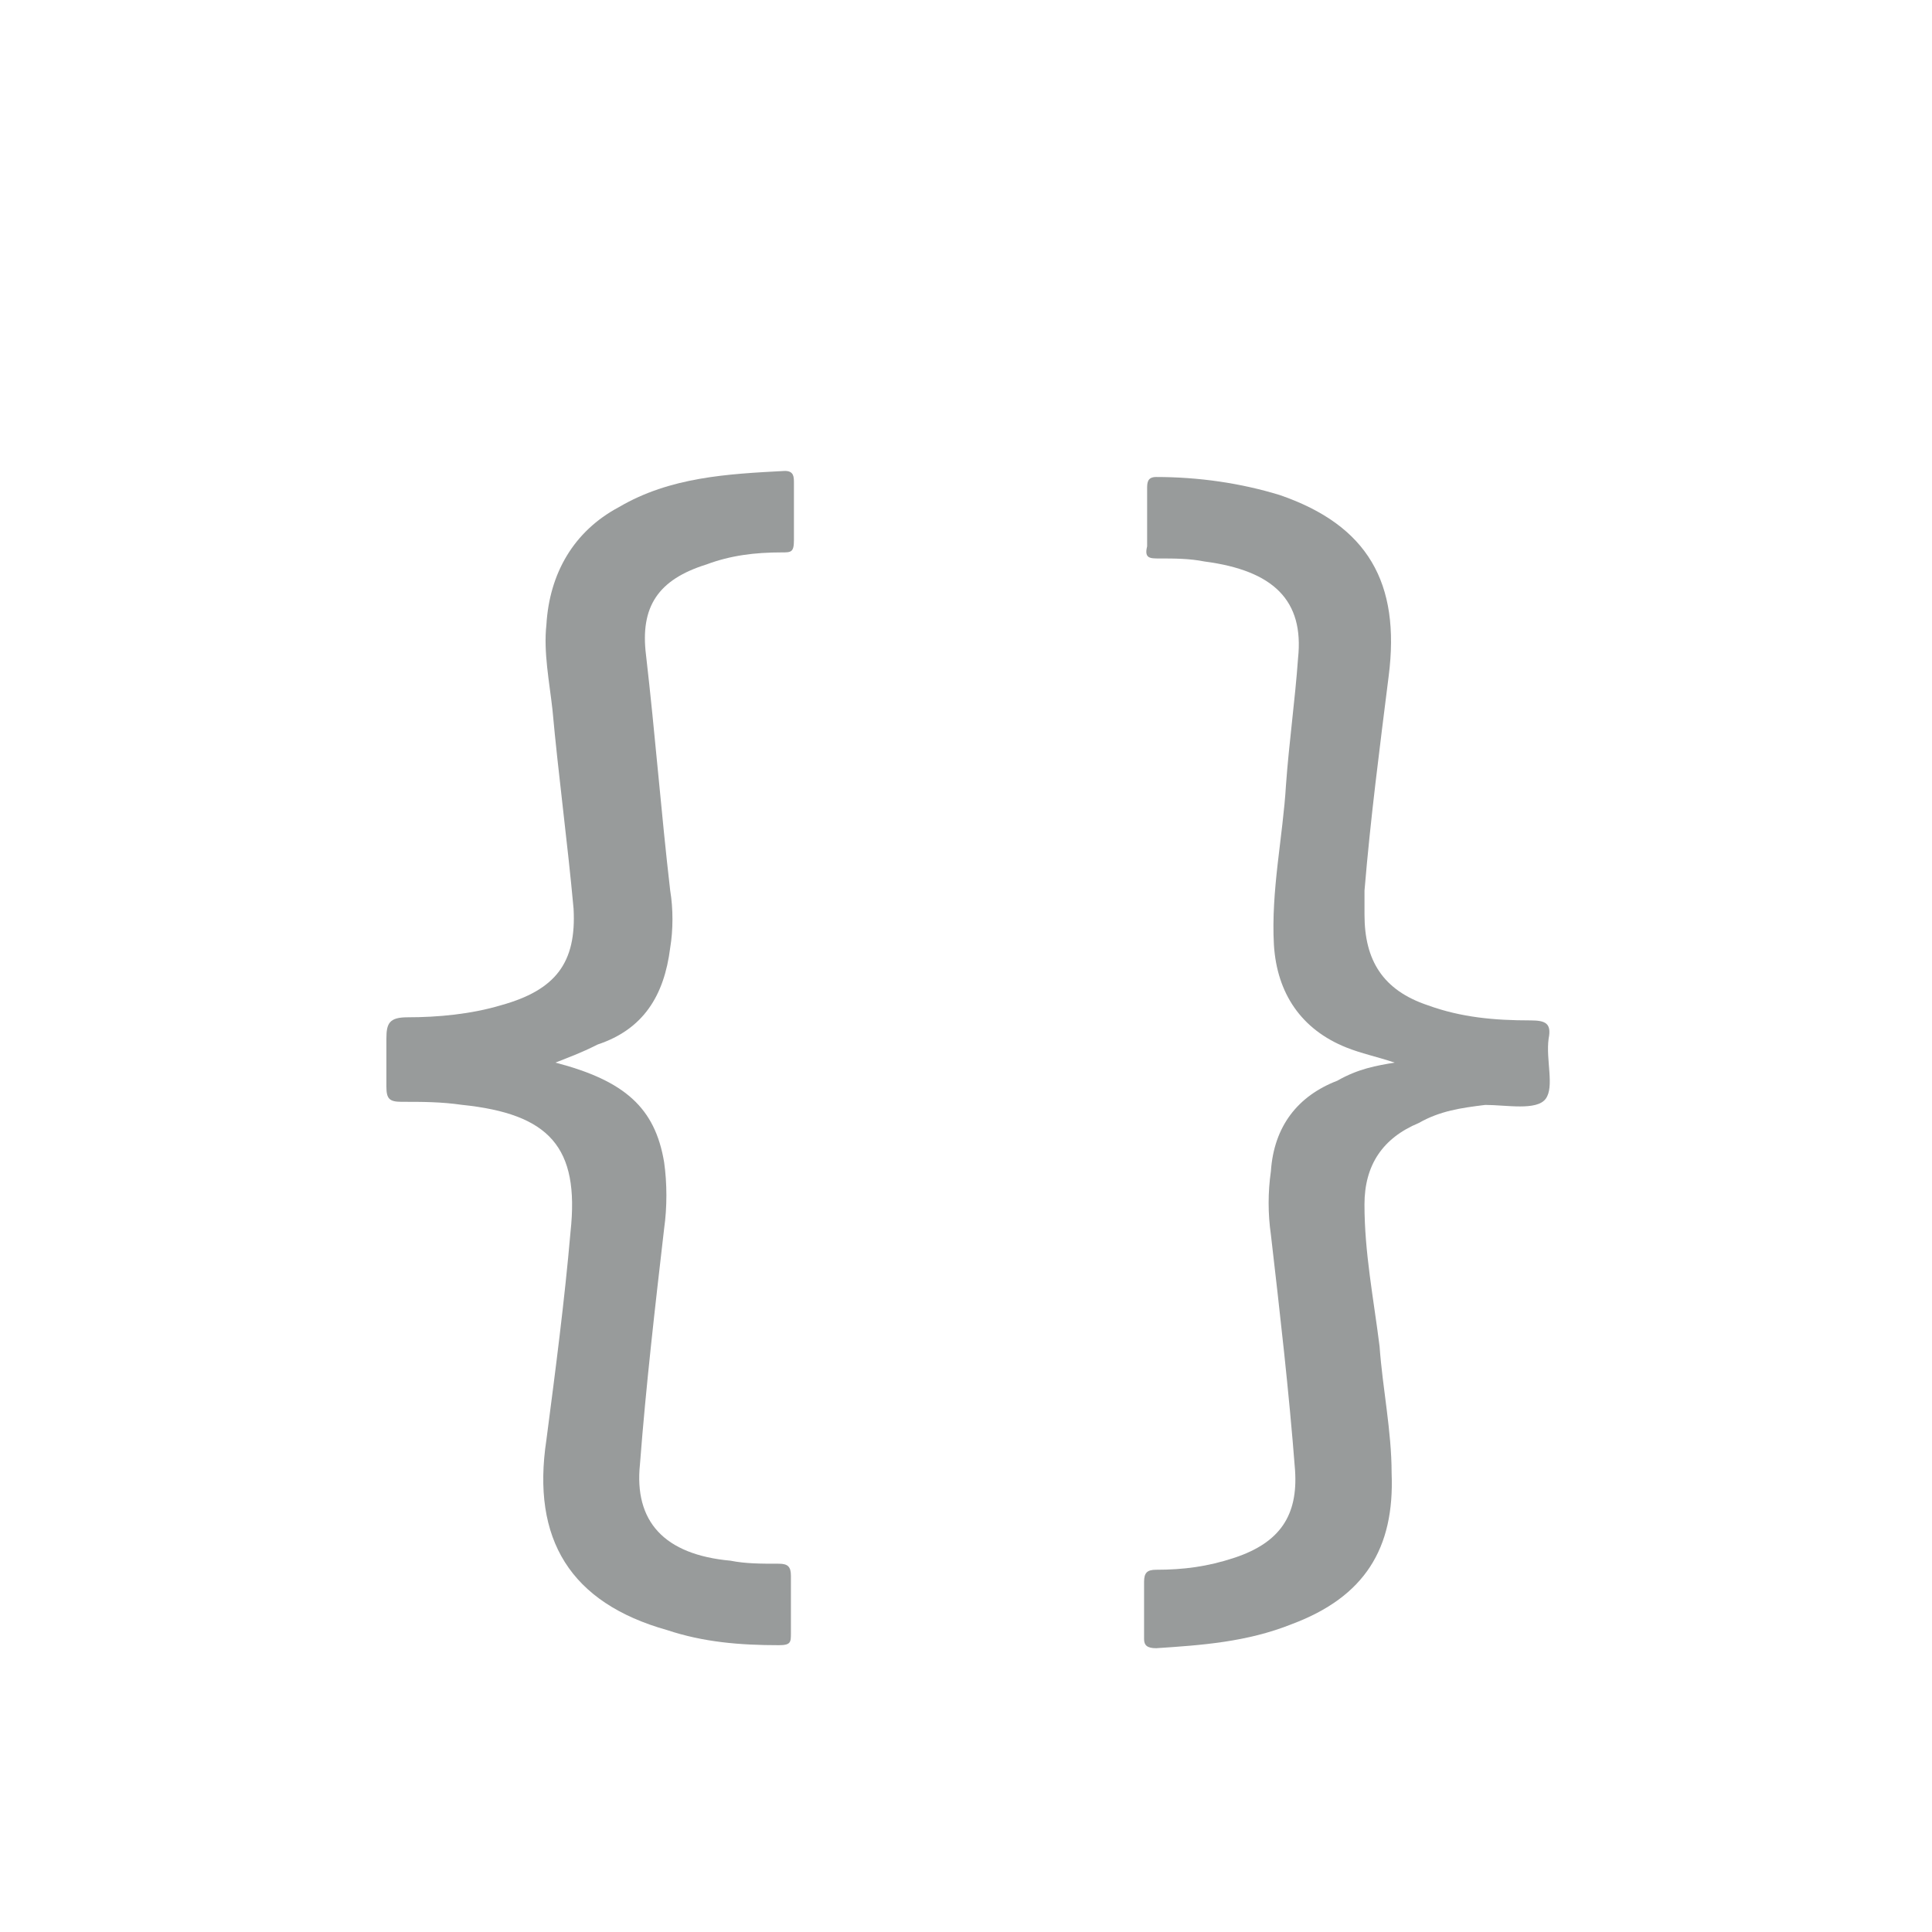
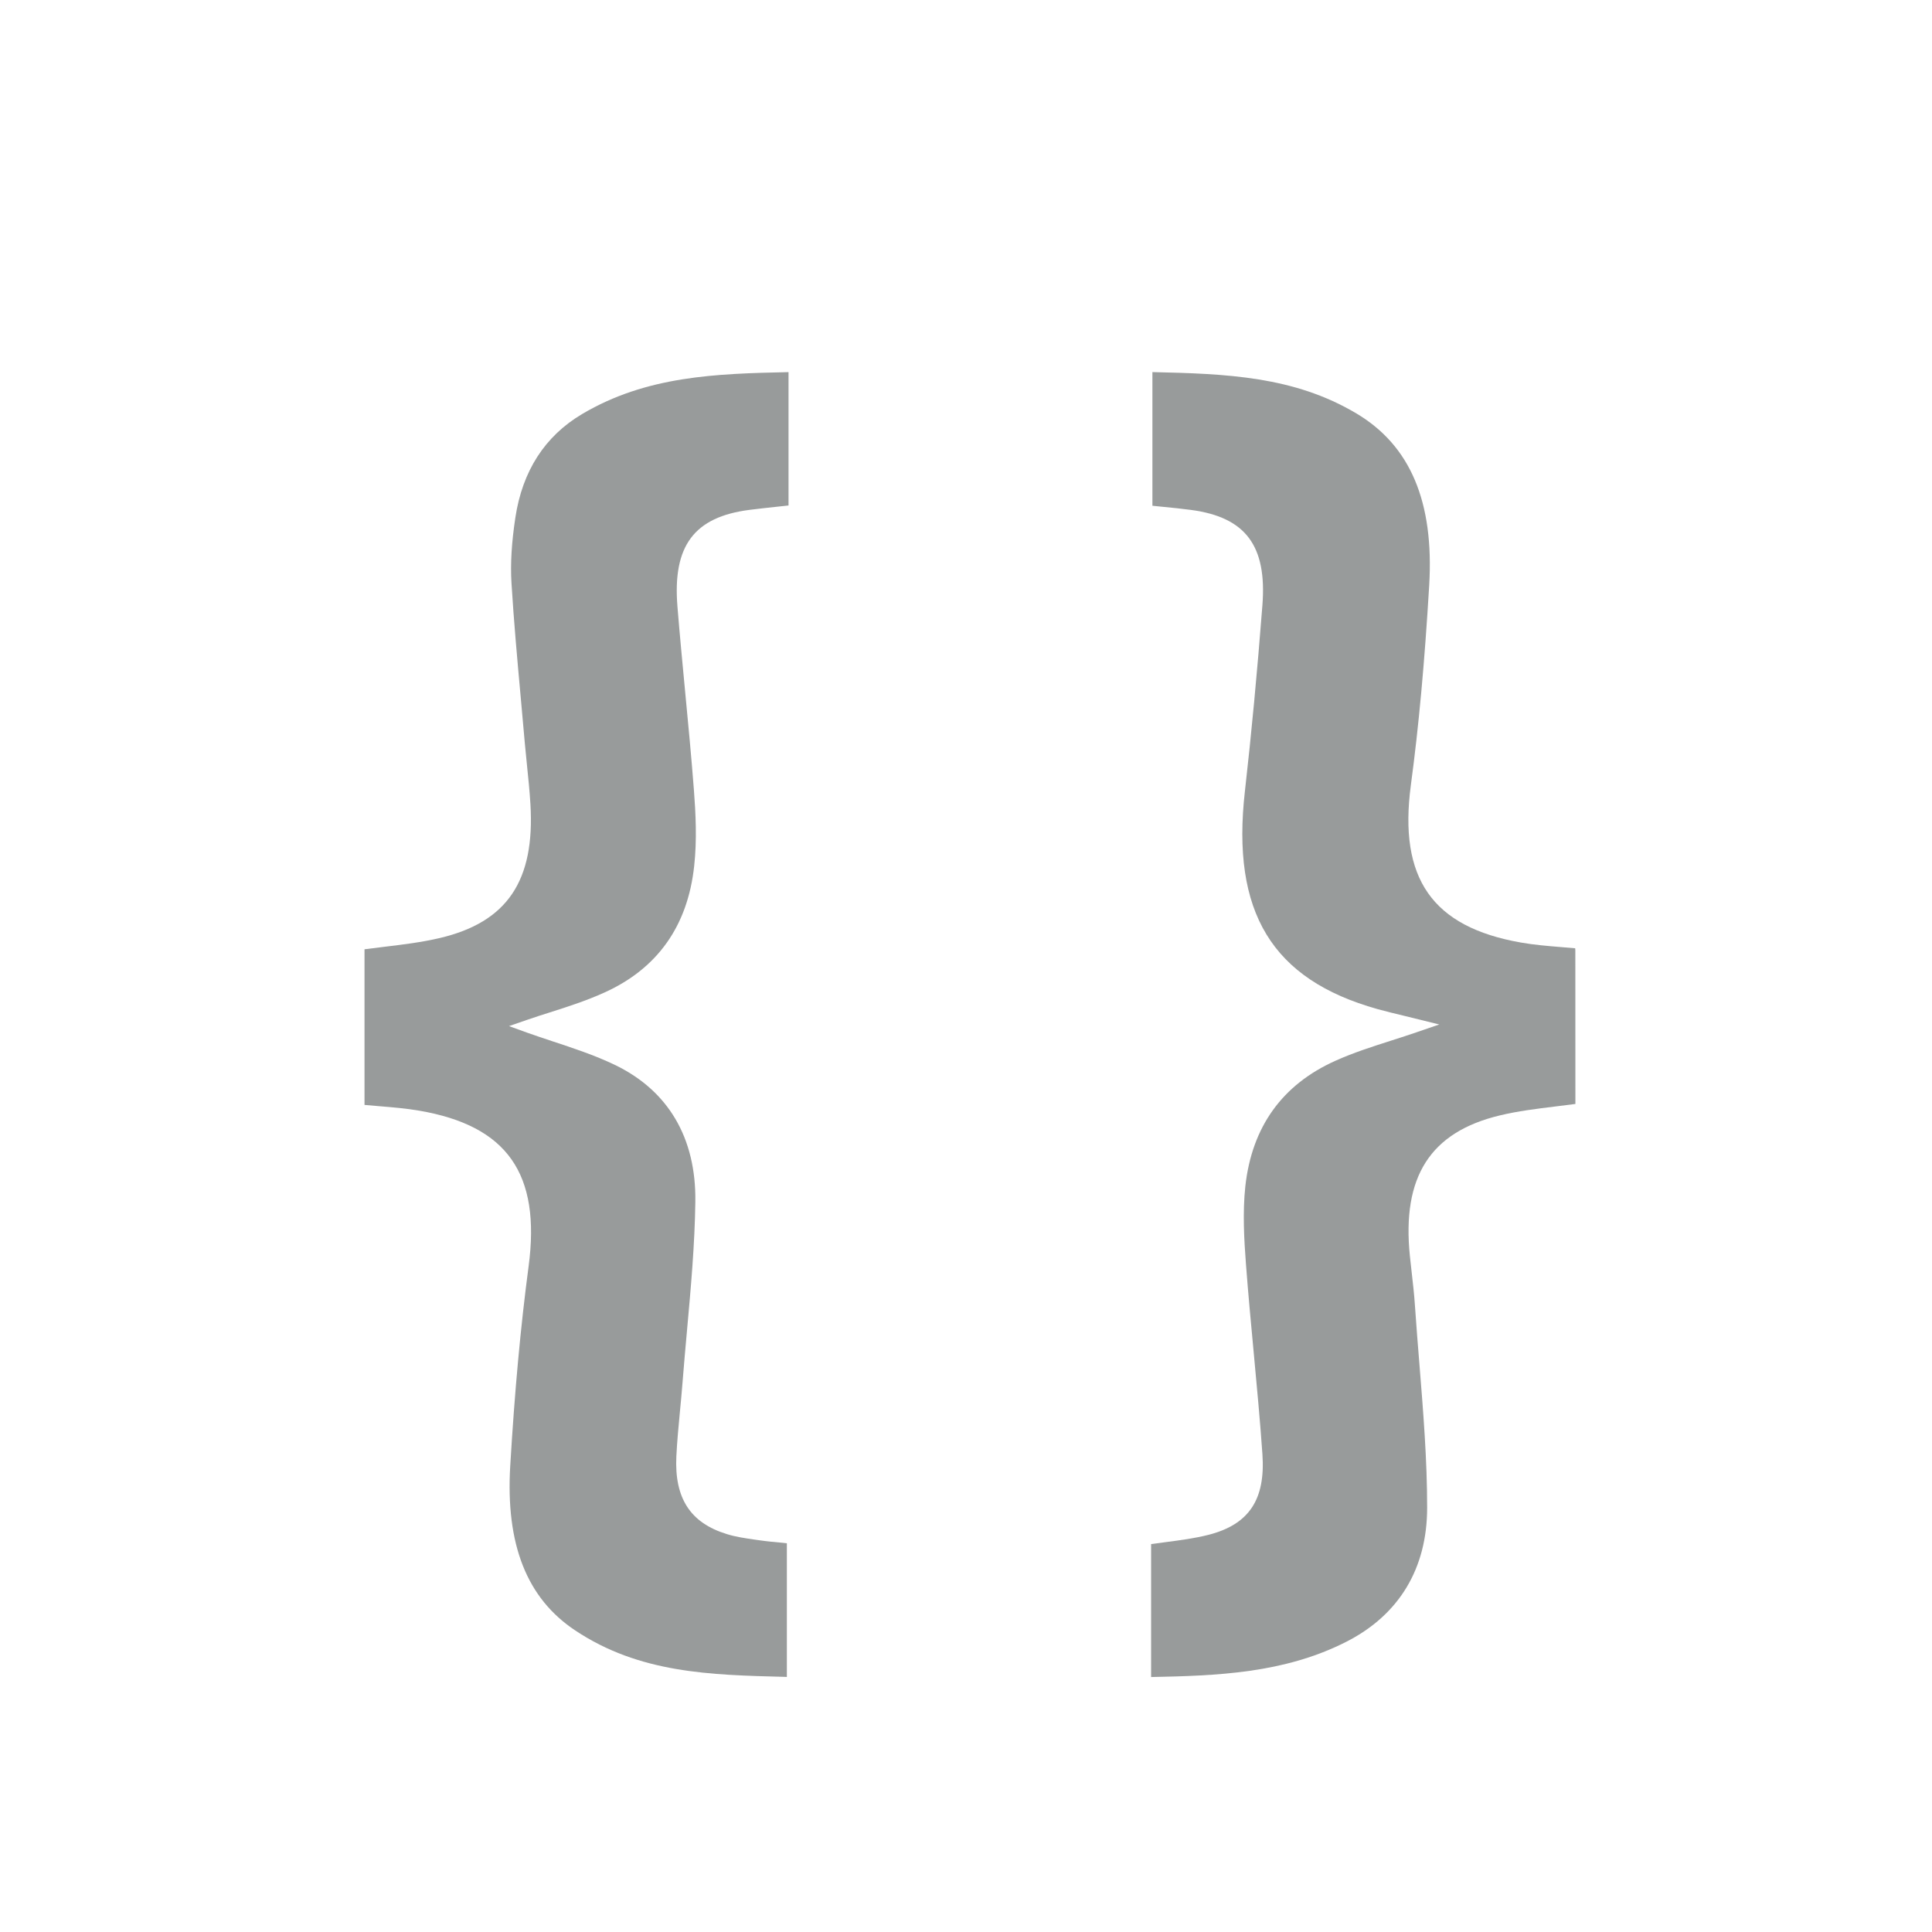
<svg xmlns="http://www.w3.org/2000/svg" version="1.1" id="Layer_1" x="0px" y="0px" width="64px" height="64px" viewBox="0 0 64 64" enable-background="new 0 0 64 64" xml:space="preserve">
  <g>
-     <g>
-       <path fill="#989b9b" d="M46.2,35.2C45.6,35,45.1,34.9,44.6,34.7C43.1,34.1,42.3,32.9,42.2,31.3C42.1,29.5,42.5,27.7,42.6,26    c0.101-1.4,0.3-2.8,0.4-4.2c0.2-1.9-0.8-2.9-3.101-3.2c-0.5-0.1-1-0.1-1.5-0.1c-0.3,0-0.5,0-0.399-0.4c0-0.6,0-1.3,0-1.899    c0-0.2,0-0.4,0.3-0.4c1.4,0,2.8,0.2,4.1,0.6c2.9,1,4,2.9,3.601,6c-0.3,2.4-0.601,4.7-0.8,7.101c0,0.3,0,0.5,0,0.8    c0,1.5,0.6,2.5,2.1,3c1.1,0.4,2.2,0.5,3.4,0.5c0.5,0,0.699,0.1,0.6,0.6c-0.1,0.7,0.2,1.601-0.1,2c-0.301,0.4-1.301,0.2-2,0.2    C48.4,36.7,47.7,36.8,47,37.2c-1.2,0.5-1.8,1.399-1.8,2.699c0,1.601,0.3,3.101,0.5,4.7c0.1,1.4,0.399,2.8,0.399,4.2    c0.101,2.5-0.899,4.1-3.3,5c-1.5,0.6-3,0.7-4.5,0.8c-0.3,0-0.4-0.1-0.4-0.3c0-0.6,0-1.3,0-1.9C37.9,52.1,38,52,38.3,52    c0.9,0,1.7-0.101,2.6-0.4c1.5-0.5,2.101-1.399,2-2.899C42.7,46.1,42.4,43.5,42.1,40.9C42,40.2,42,39.5,42.1,38.8    c0.101-1.5,0.9-2.5,2.2-3C45,35.4,45.6,35.3,46.2,35.2z" />
-       <path fill="#989b9b" d="M18.4,35.2C20.7,35.8,21.7,36.7,22,38.5c0.1,0.7,0.1,1.5,0,2.2c-0.3,2.6-0.601,5.199-0.8,7.8    c-0.2,1.899,0.8,3,3,3.2c0.5,0.1,1,0.1,1.6,0.1c0.3,0,0.4,0.1,0.4,0.4c0,0.6,0,1.199,0,1.899c0,0.3,0,0.4-0.4,0.4    c-1.3,0-2.5-0.101-3.7-0.5c-3.2-0.9-4.5-3-4-6.3c0.3-2.301,0.601-4.601,0.8-6.9c0.301-2.8-0.699-3.9-3.6-4.2    c-0.7-0.1-1.3-0.1-2-0.1c-0.4,0-0.5-0.101-0.5-0.5c0-0.5,0-1,0-1.601c0-0.5,0.1-0.699,0.7-0.699c1,0,2.1-0.101,3.1-0.4    c1.8-0.5,2.5-1.4,2.4-3.2c-0.2-2.2-0.5-4.399-0.7-6.6c-0.1-0.9-0.3-1.9-0.2-2.8C18.2,19,19,17.6,20.5,16.8c1.7-1,3.6-1.1,5.5-1.2    c0.3,0,0.3,0.2,0.3,0.4c0,0.6,0,1.3,0,1.899c0,0.4-0.1,0.4-0.4,0.4c-0.899,0-1.699,0.1-2.5,0.4c-1.6,0.5-2.199,1.399-2,3    c0.301,2.6,0.5,5.199,0.801,7.8c0.1,0.6,0.1,1.3,0,1.899C22,33,21.3,34.1,19.8,34.6C19.2,34.9,18.9,35,18.4,35.2z" />
-     </g>
+     <path fill="#989b9b" d="M38.135,51.149c0.161-0.023,0.321-0.044,0.48-0.064c0.489-0.064,0.951-0.124,1.415-0.241   c1.343-0.342,1.895-1.167,1.789-2.675c-0.078-1.118-0.183-2.234-0.287-3.35c-0.092-0.98-0.184-1.962-0.258-2.942   c-0.06-0.793-0.115-1.714-0.02-2.586c0.218-1.965,1.222-3.362,2.984-4.152c0.597-0.268,1.208-0.464,1.856-0.671   c0.288-0.092,0.577-0.185,0.866-0.285l0.717-0.246l-1.176-0.29c-0.291-0.07-0.583-0.14-0.872-0.22   c-3.493-0.98-4.847-3.208-4.389-7.224c0.217-1.913,0.406-3.926,0.579-6.156c0.152-1.967-0.553-2.911-2.357-3.154   c-0.319-0.043-0.639-0.075-0.971-0.107l-0.316-0.032v-4.428c2.452,0.056,4.688,0.137,6.761,1.372   c1.784,1.064,2.572,2.927,2.408,5.694c-0.153,2.567-0.346,4.668-0.607,6.613c-0.414,3.095,0.71,4.704,3.646,5.218   c0.438,0.077,0.883,0.114,1.336,0.151c0.152,0.013,0.306,0.025,0.461,0.039c0.004,0.028,0.005,0.048,0.005,0.069l0.002,5.088   c-0.227,0.03-0.452,0.059-0.676,0.085c-0.604,0.074-1.228,0.15-1.829,0.295c-2.301,0.551-3.247,2.031-2.978,4.654l0.057,0.519   c0.043,0.376,0.086,0.752,0.111,1.13c0.043,0.646,0.096,1.291,0.148,1.937c0.126,1.562,0.257,3.176,0.256,4.76   c-0.002,2.009-0.927,3.542-2.674,4.434c-2.066,1.052-4.3,1.126-6.47,1.17V51.149z" />
+     <path fill="#989b9b" d="M25.995,55.548c-2.475-0.062-4.812-0.121-6.939-1.537c-1.604-1.065-2.308-2.848-2.154-5.448   c0.146-2.467,0.345-4.631,0.609-6.616c0.407-3.066-0.711-4.657-3.626-5.155c-0.435-0.075-0.875-0.111-1.335-0.149   c-0.156-0.013-0.314-0.026-0.475-0.041v-5.156c0.225-0.03,0.45-0.057,0.673-0.084c0.601-0.072,1.223-0.148,1.822-0.289   c2.229-0.525,3.154-1.893,3.001-4.434c-0.026-0.432-0.07-0.861-0.114-1.29l-0.071-0.723l-0.133-1.488   c-0.116-1.276-0.232-2.553-0.31-3.832c-0.038-0.635,0.005-1.341,0.129-2.159c0.233-1.546,0.979-2.702,2.214-3.433   c2.126-1.259,4.415-1.336,6.835-1.387v4.418l-0.29,0.031c-0.334,0.036-0.668,0.071-1.003,0.114c-1.836,0.235-2.55,1.192-2.387,3.2   c0.076,0.944,0.167,1.887,0.256,2.831c0.104,1.084,0.207,2.167,0.29,3.253c0.058,0.758,0.105,1.65,0.008,2.519   c-0.216,1.979-1.211,3.385-2.96,4.18c-0.604,0.275-1.229,0.476-1.833,0.668c-0.257,0.081-0.505,0.161-0.739,0.242l-0.601,0.208   l0.599,0.217c0.274,0.099,0.56,0.192,0.852,0.29c0.676,0.223,1.375,0.454,2.041,0.771c1.783,0.854,2.71,2.426,2.68,4.544   c-0.019,1.414-0.149,2.855-0.275,4.248c-0.053,0.586-0.105,1.17-0.151,1.756c-0.024,0.312-0.054,0.625-0.084,0.938   c-0.047,0.497-0.095,0.993-0.119,1.491c-0.066,1.385,0.464,2.202,1.669,2.572c0.297,0.093,0.606,0.137,0.915,0.182l0.156,0.022   c0.256,0.037,0.514,0.062,0.788,0.086l0.133,0.014v4.43L25.995,55.548z" />
  </g>
</svg>
